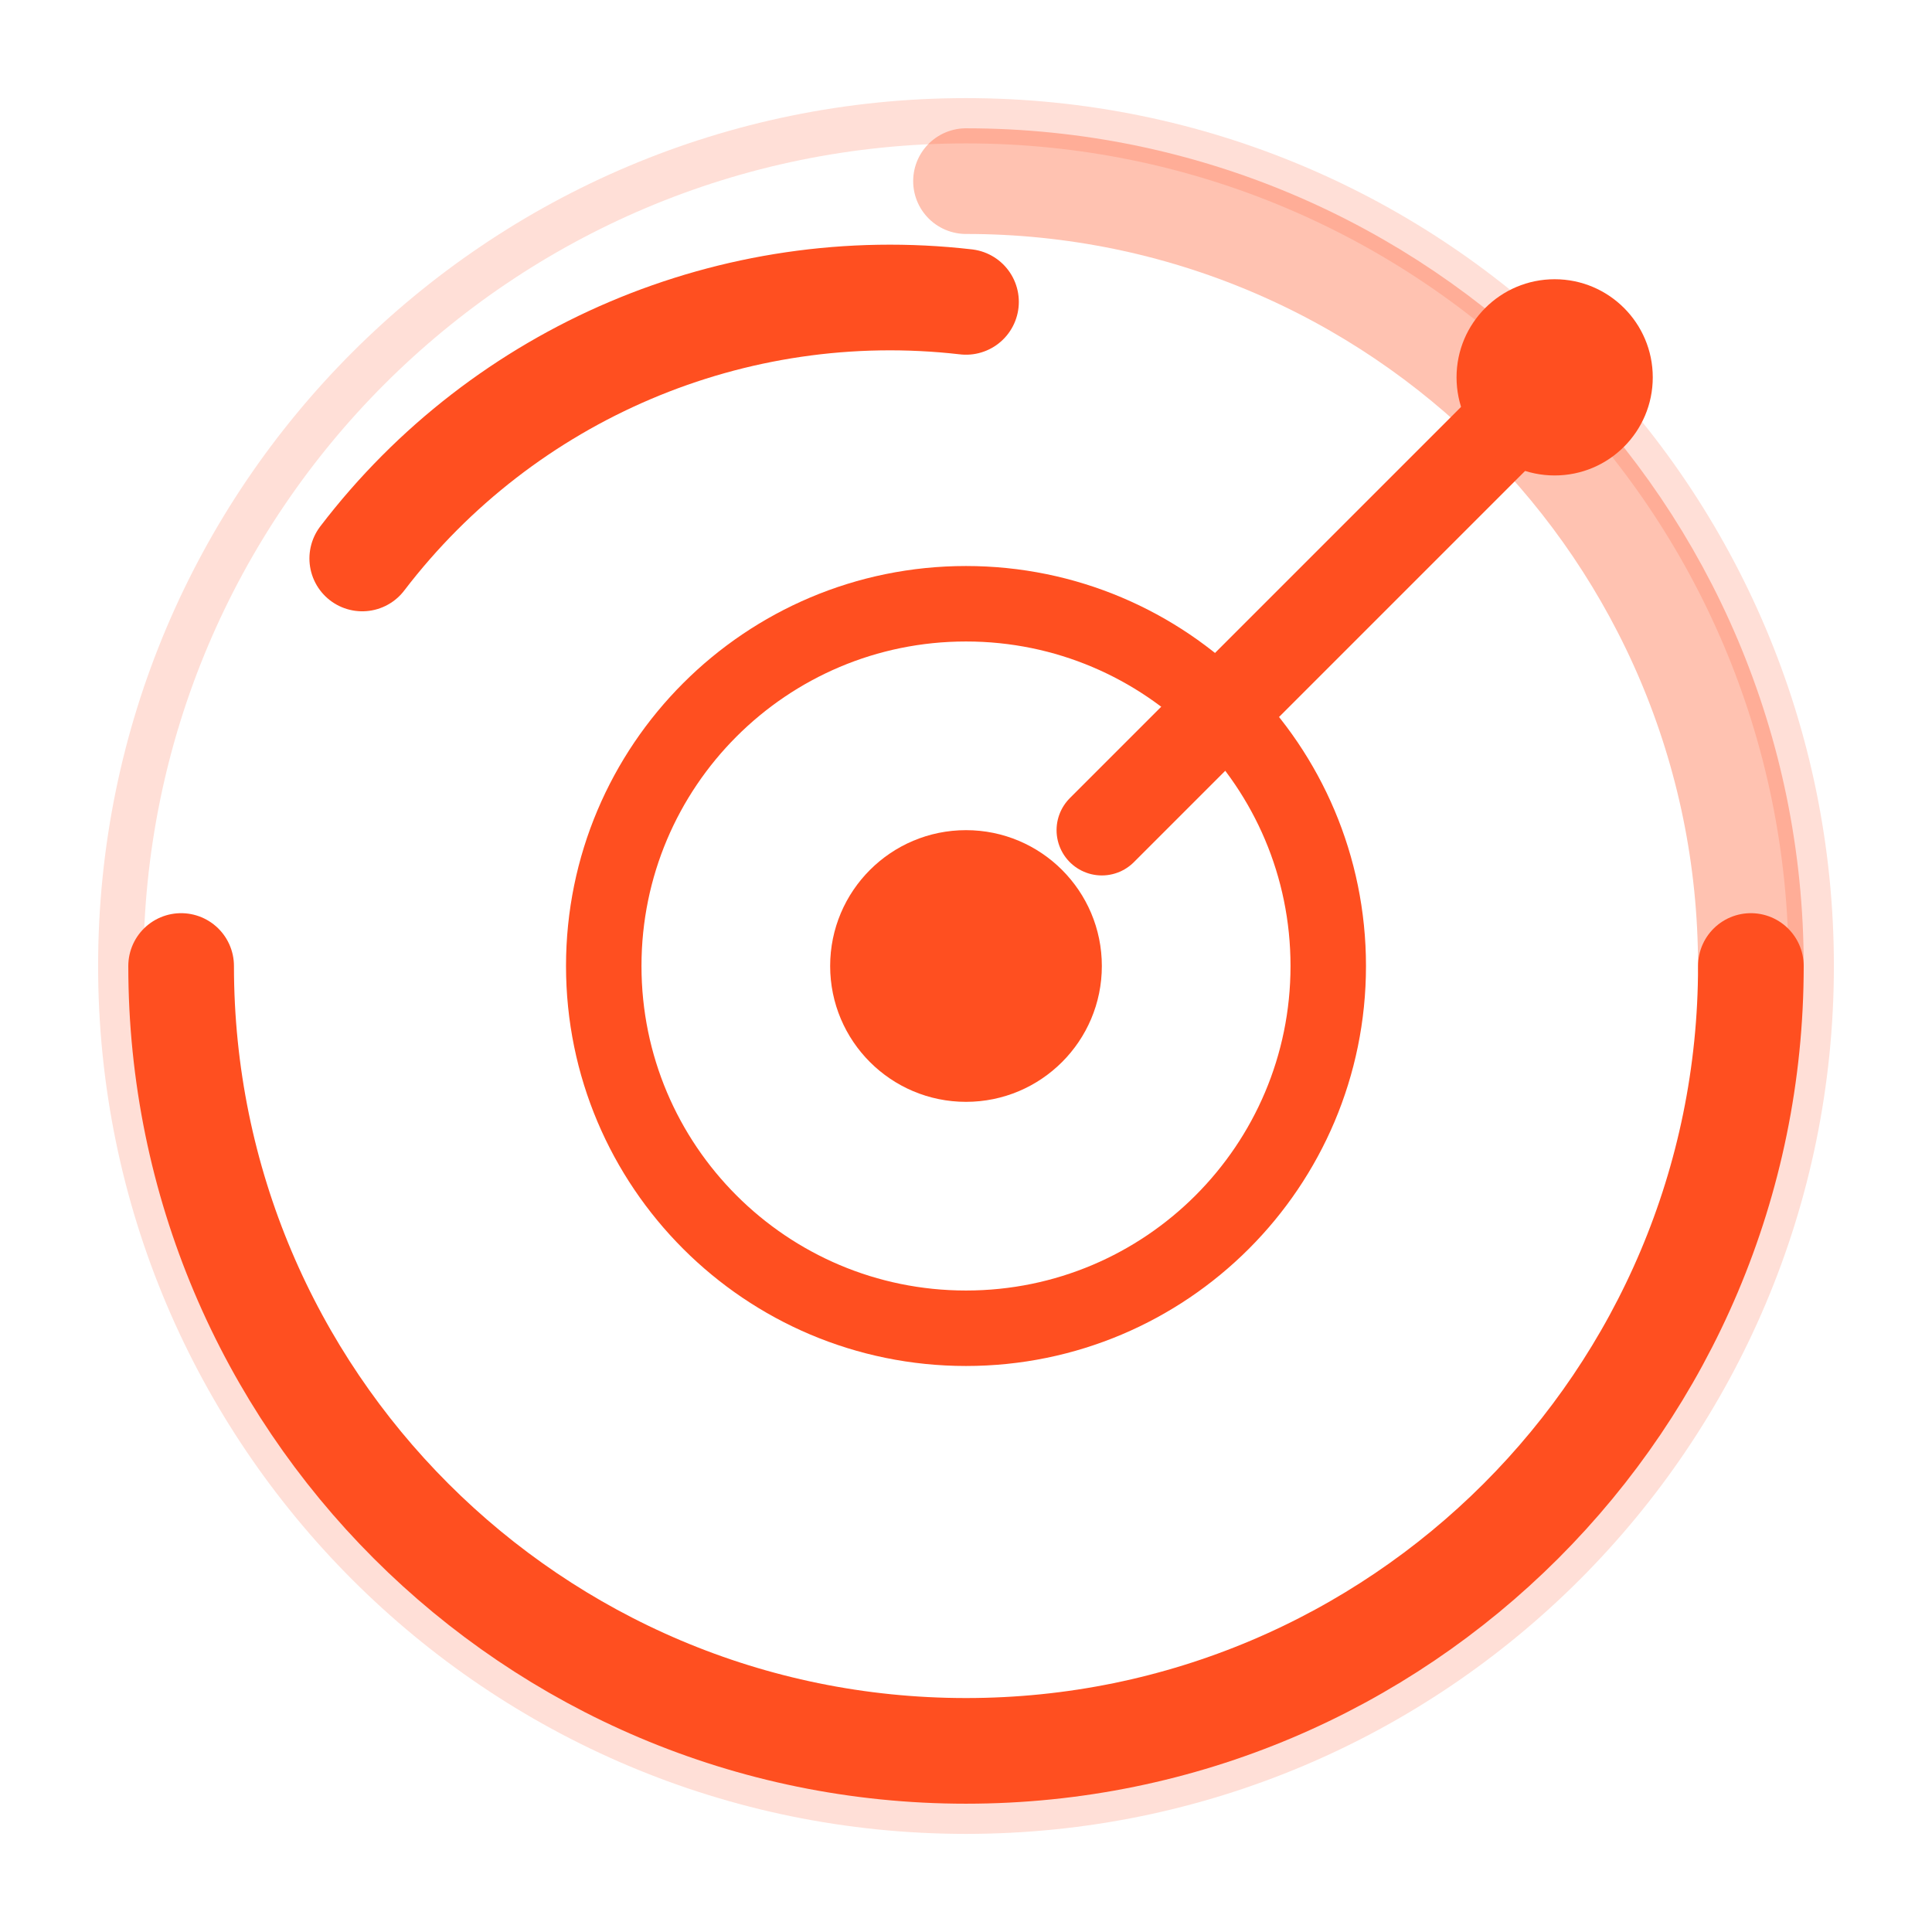
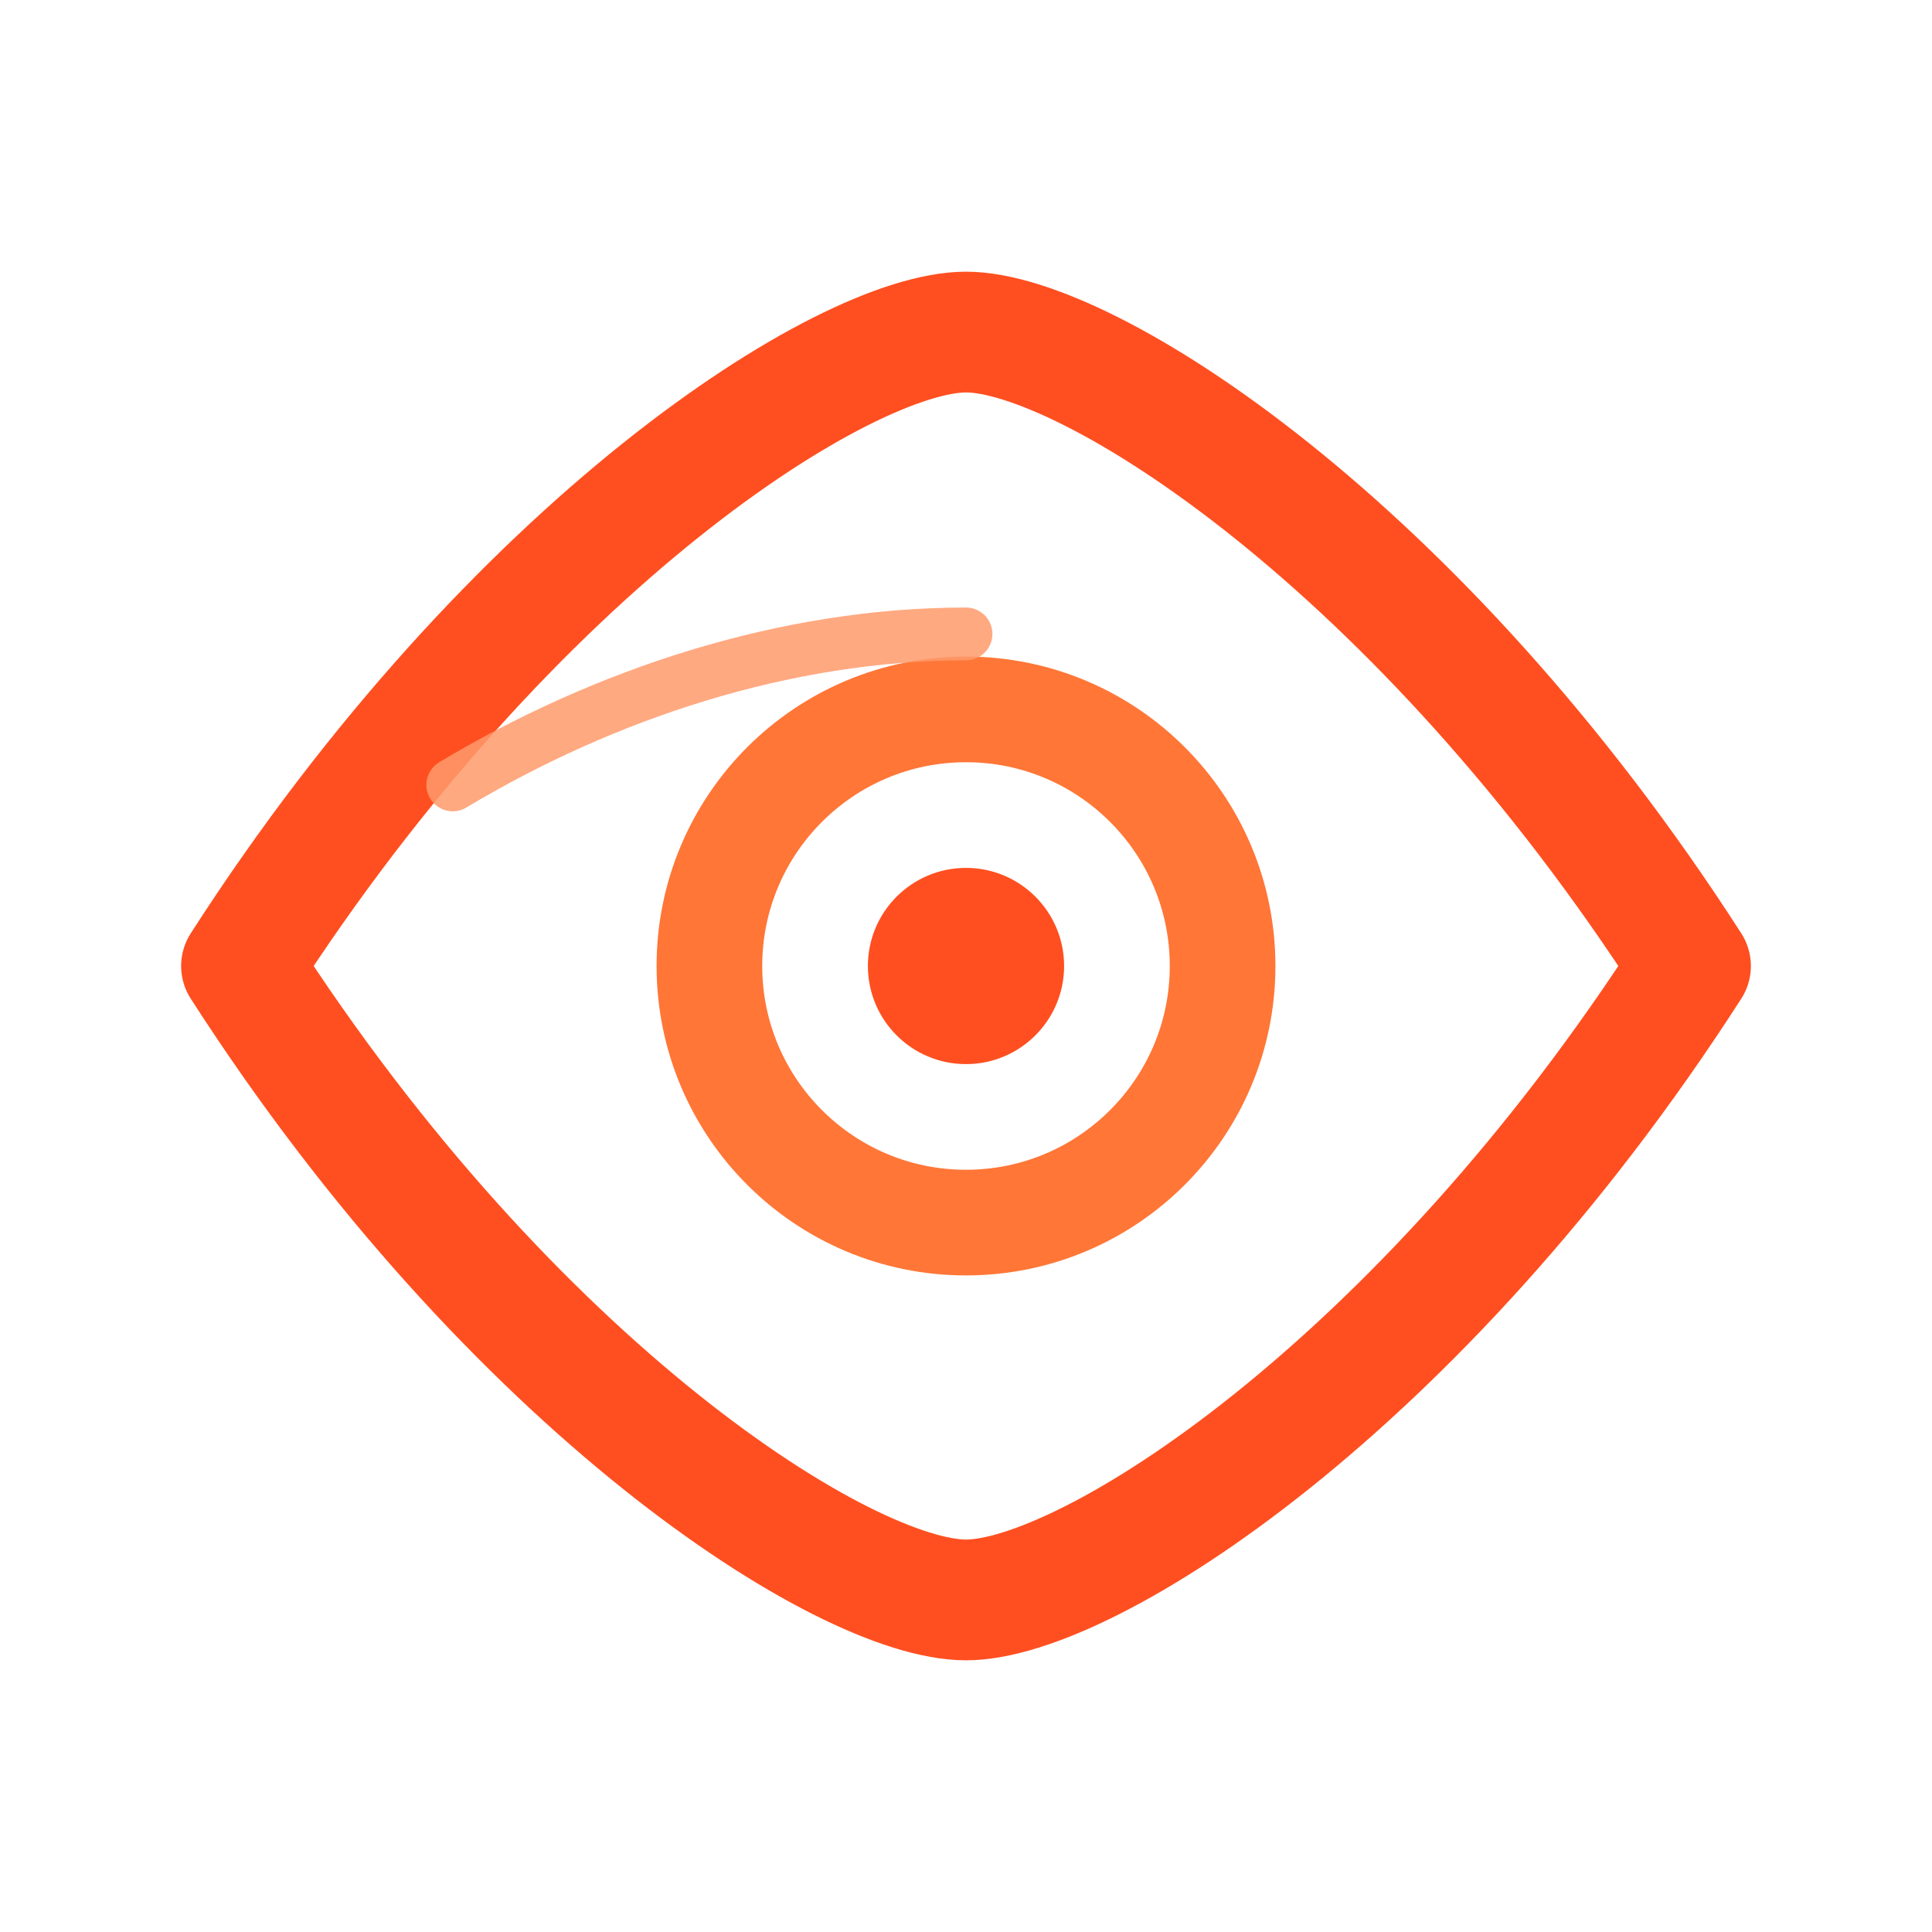
- <svg xmlns="http://www.w3.org/2000/svg" viewBox="0 0 64 64" fill="none">
-   <circle cx="32" cy="32" r="28" stroke="#FF4F20" stroke-width="1.5" opacity="0.18" />
-   <path d="M32 6c14.36 0 26 11.64 26 26" stroke="#FF4F20" stroke-width="3.5" stroke-linecap="round" opacity="0.35" />
-   <path d="M58 32c0 14.36-11.64 26-26 26S6 46.36 6 32" stroke="#FF4F20" stroke-width="3.5" stroke-linecap="round" />
-   <path d="M12 18.5A22 22 0 0 1 32 10" stroke="#FF4F20" stroke-width="3.5" stroke-linecap="round" />
-   <circle cx="32" cy="32" r="12" stroke="#FF4F20" stroke-width="2.5" />
-   <circle cx="32" cy="32" r="4.5" fill="#FF4F20" />
-   <path d="M36.5 27.5 50 14" stroke="#FF4F20" stroke-width="3" stroke-linecap="round" />
-   <circle cx="51.5" cy="12.5" r="3.25" fill="#FF4F20" />
+ <svg xmlns="http://www.w3.org/2000/svg" viewBox="0 0 128 128" fill="none" role="img" aria-label="FlowSentinel">
+   <path d="M16 64c18-28 40-42 48-42s30 14 48 42c-18 28-40 42-48 42S34 92 16 64Z" stroke="#FF4F20" stroke-width="8" stroke-linejoin="round" />
+   <circle cx="64" cy="64" r="17" stroke="#FF7637" stroke-width="7" />
+   <circle cx="64" cy="64" r="6.5" fill="#FF4F20" />
+   <path d="M30 52c10-6 22-10 34-10" stroke="#FF9A6B" stroke-width="3.5" stroke-linecap="round" opacity="0.85" />
</svg>
